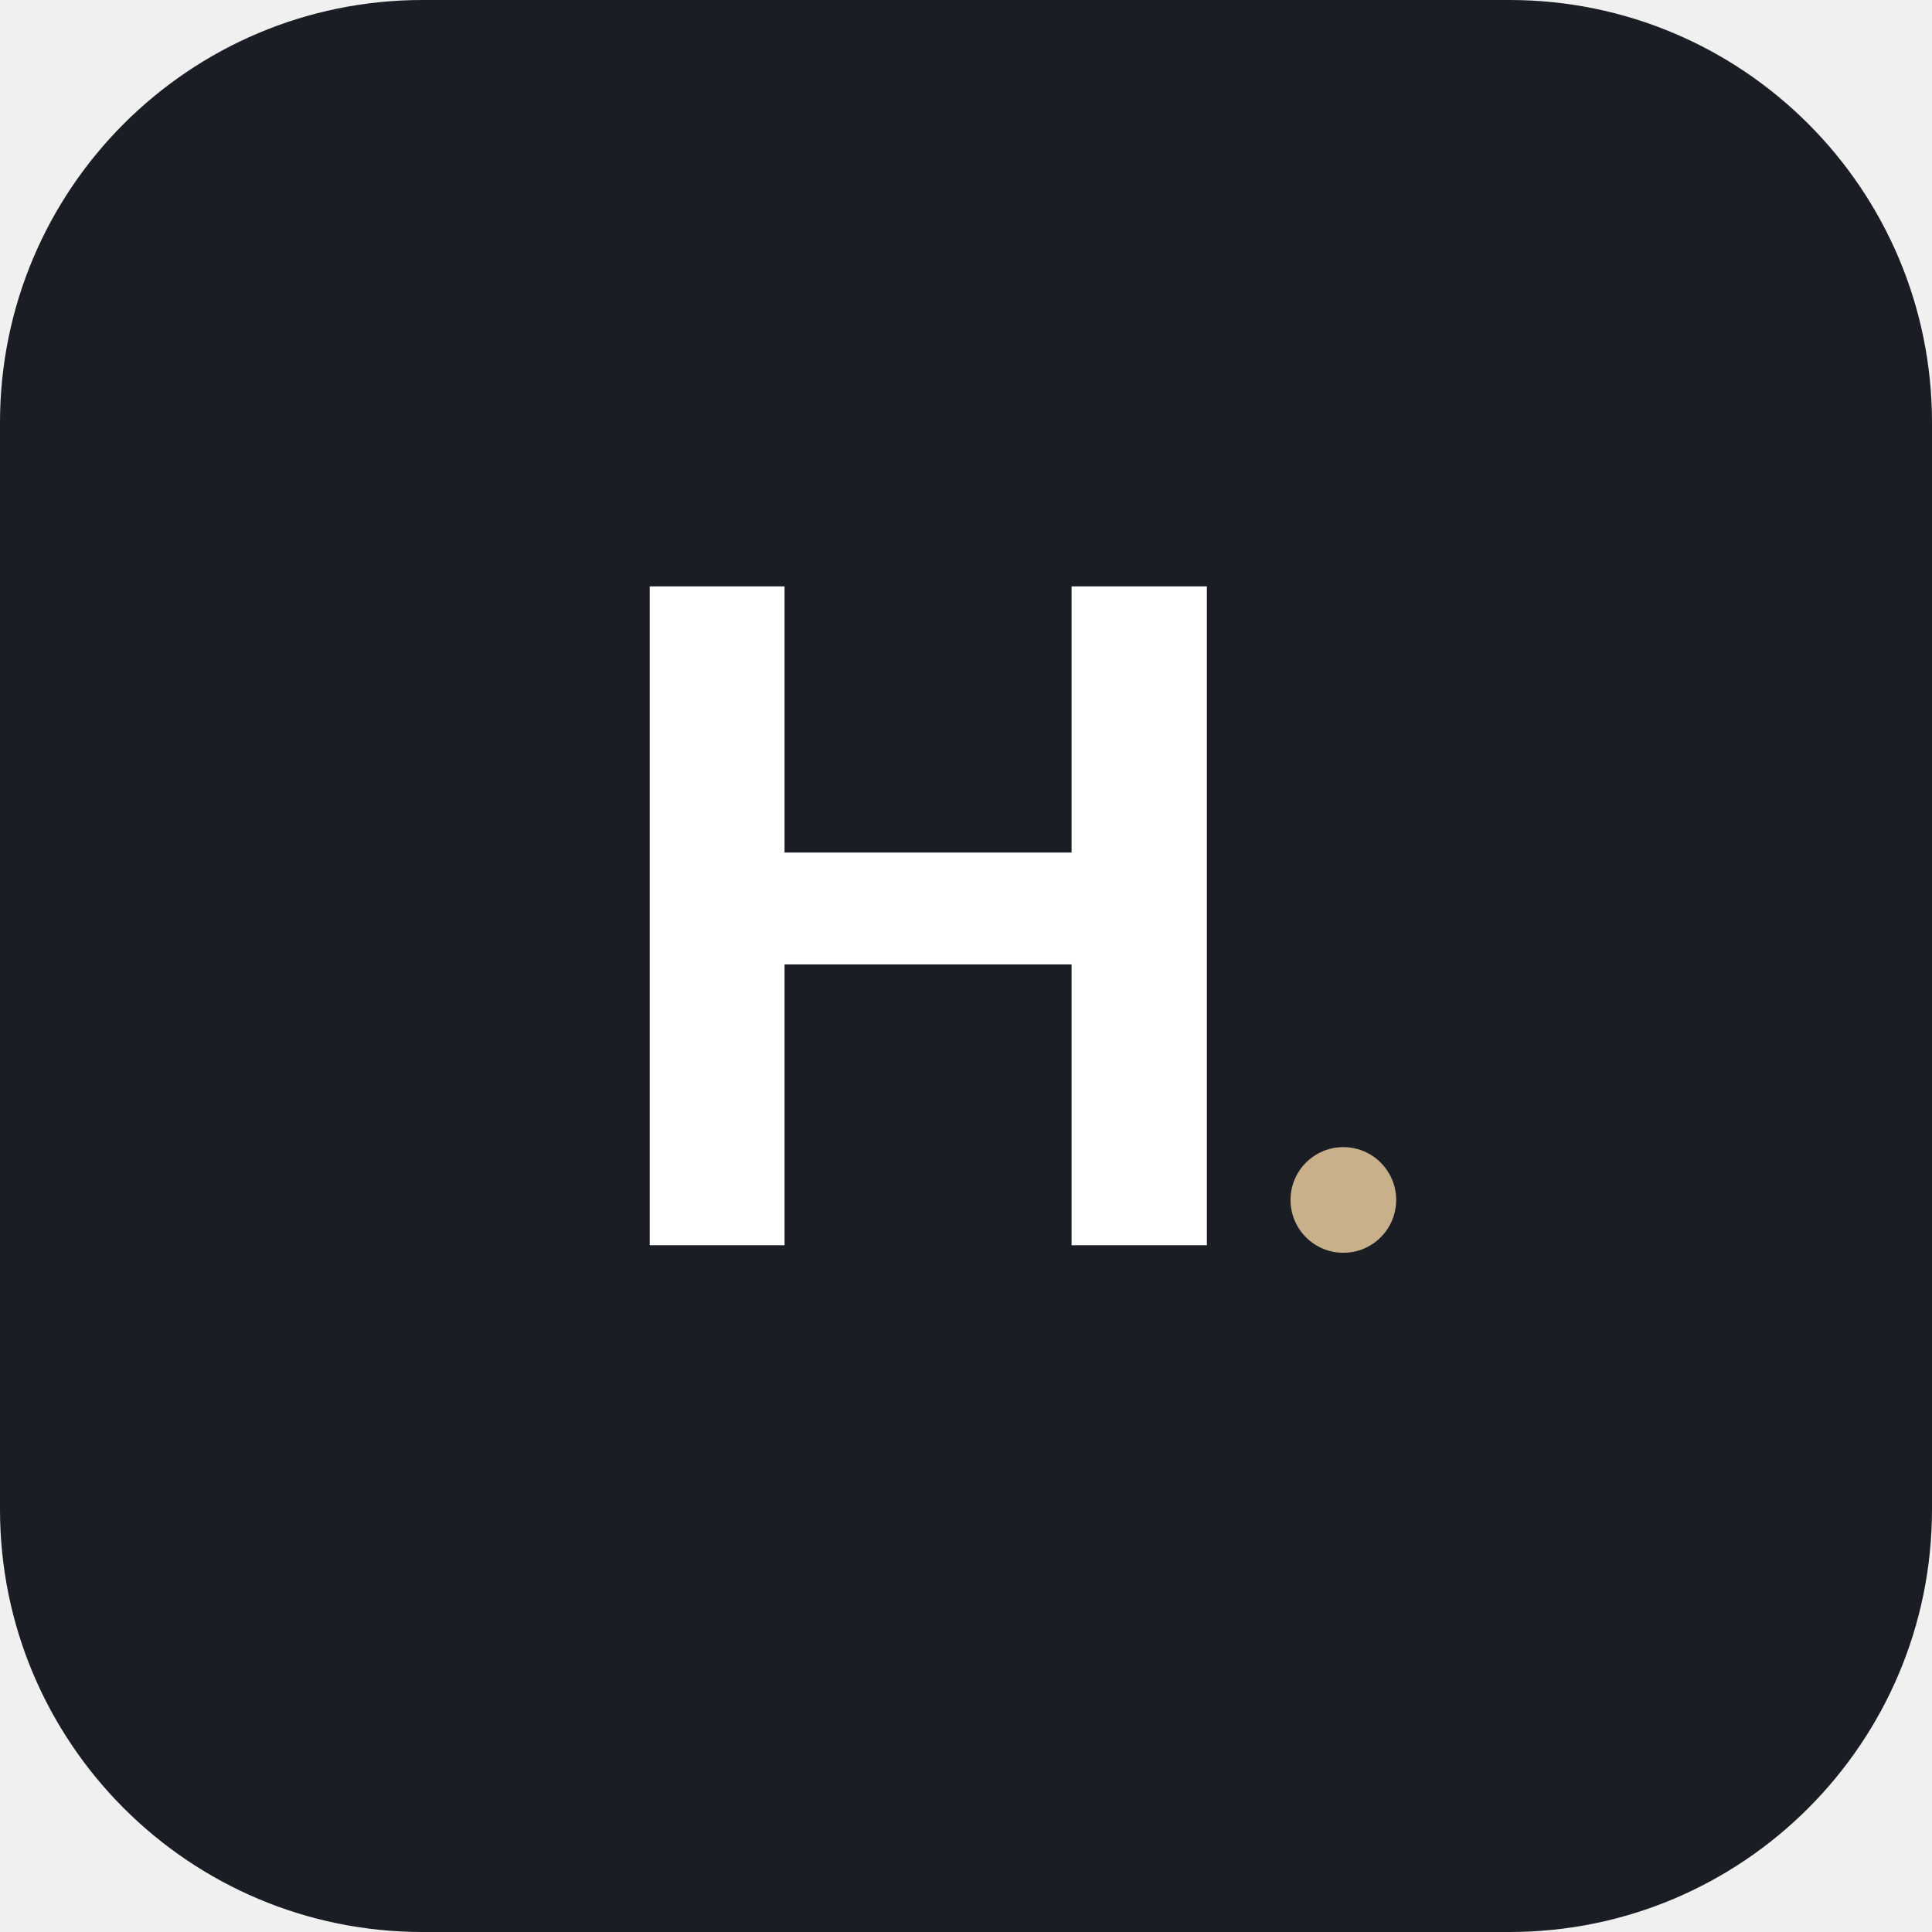
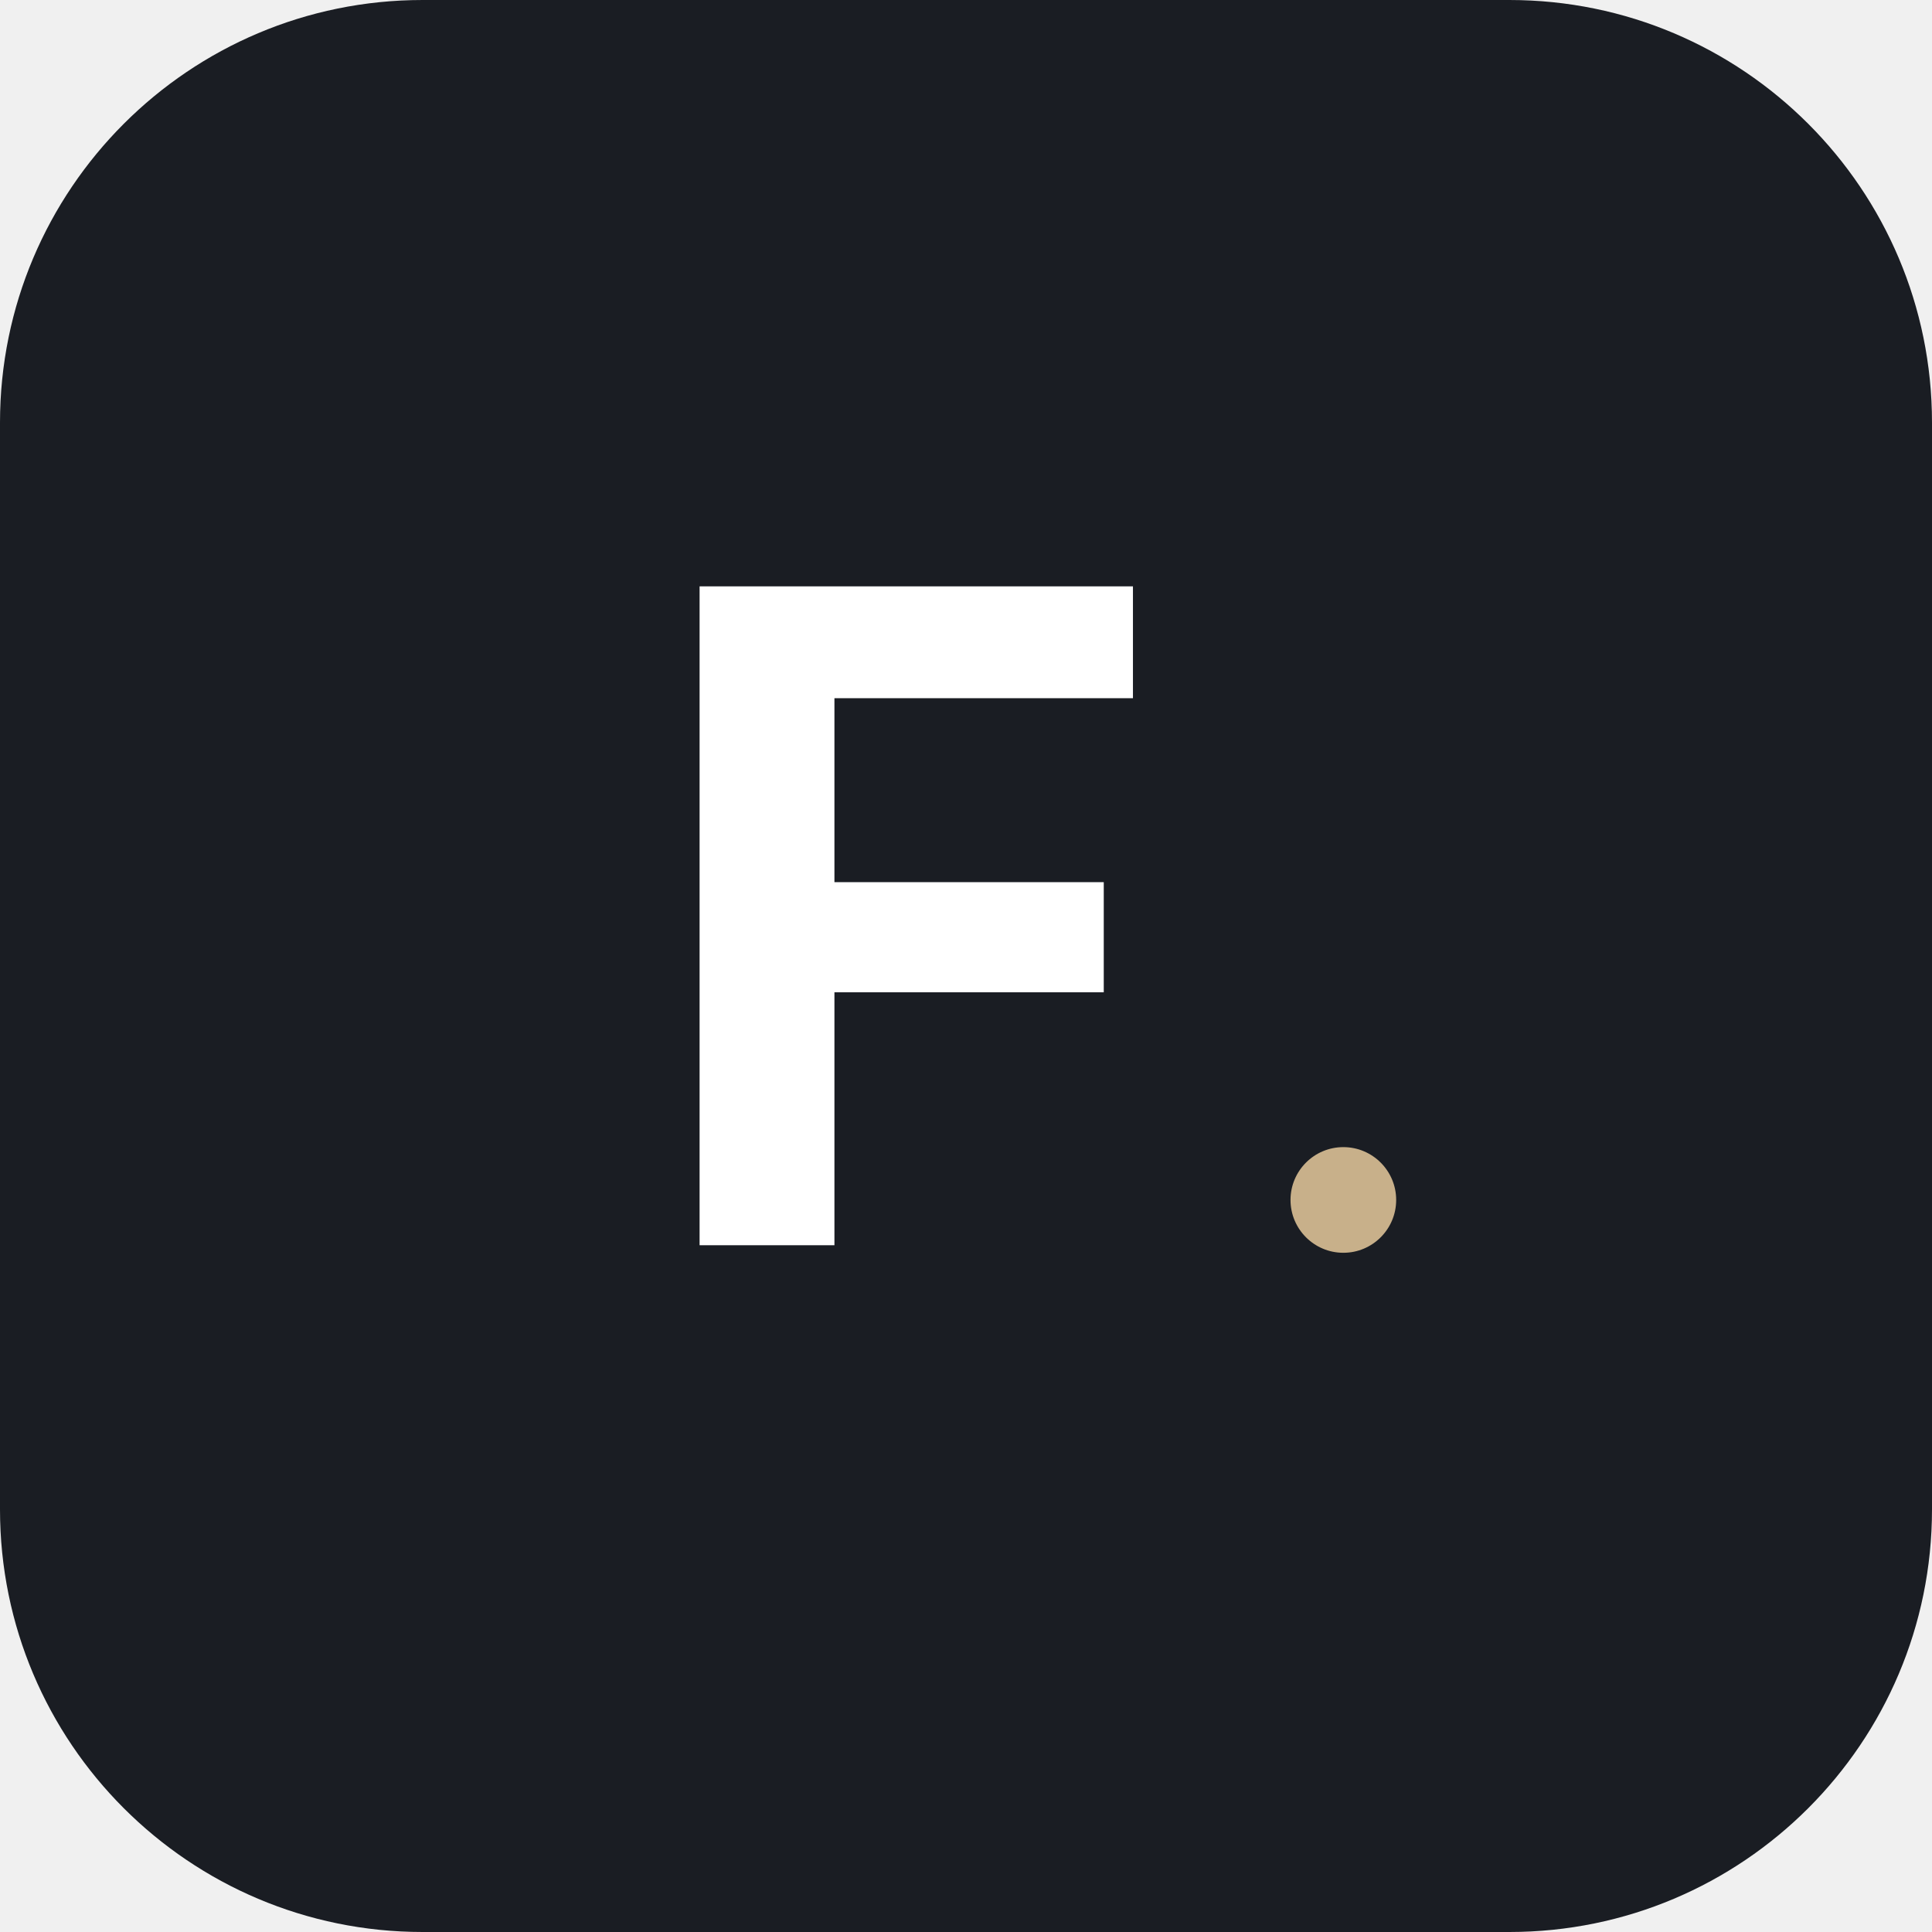
<svg xmlns="http://www.w3.org/2000/svg" viewBox="0 0 512 512">
  <rect width="512" height="512" rx="112" fill="#1A1D23" />
-   <text x="246" y="330" font-family="Inter,Helvetica,Arial,sans-serif" font-size="240" font-weight="700" text-anchor="middle" fill="#FFFFFF">H</text>
+   <text x="240" y="330" font-family="Inter,Helvetica,Arial,sans-serif" font-size="240" font-weight="700" text-anchor="middle" fill="#FFFFFF">F</text>
  <circle cx="356" cy="318" r="14" fill="#C8B08A" />
</svg>
